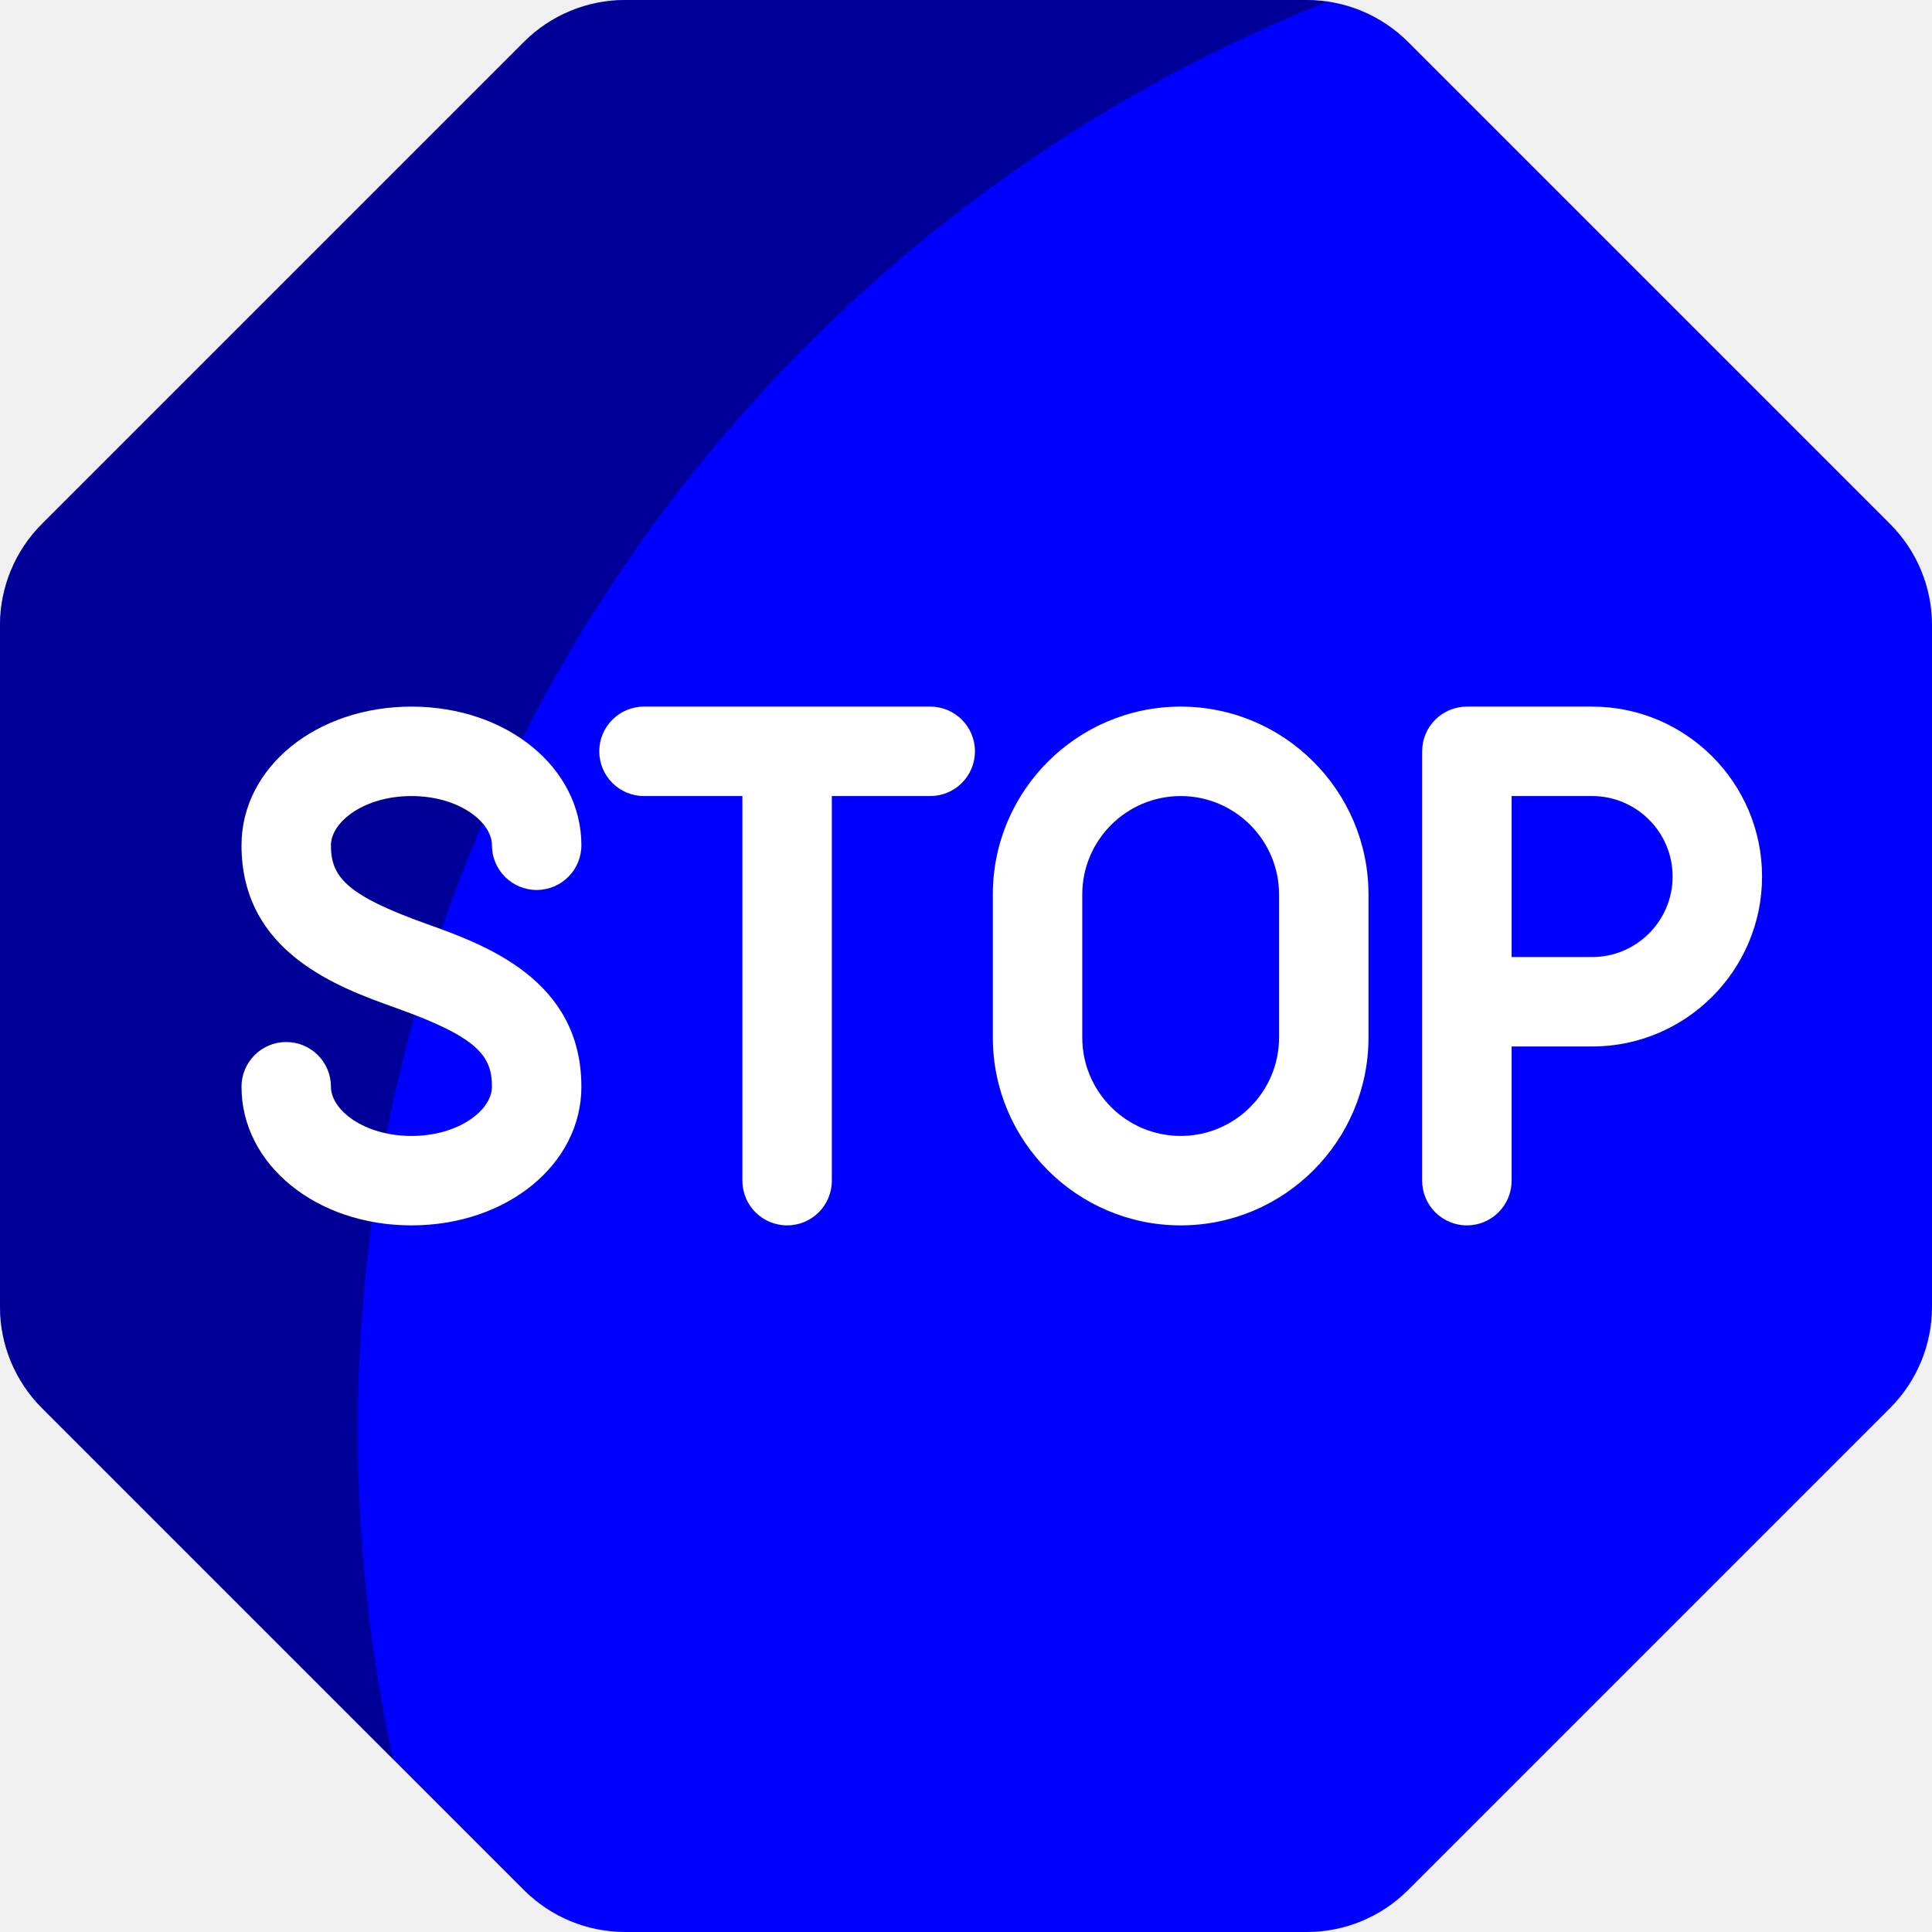
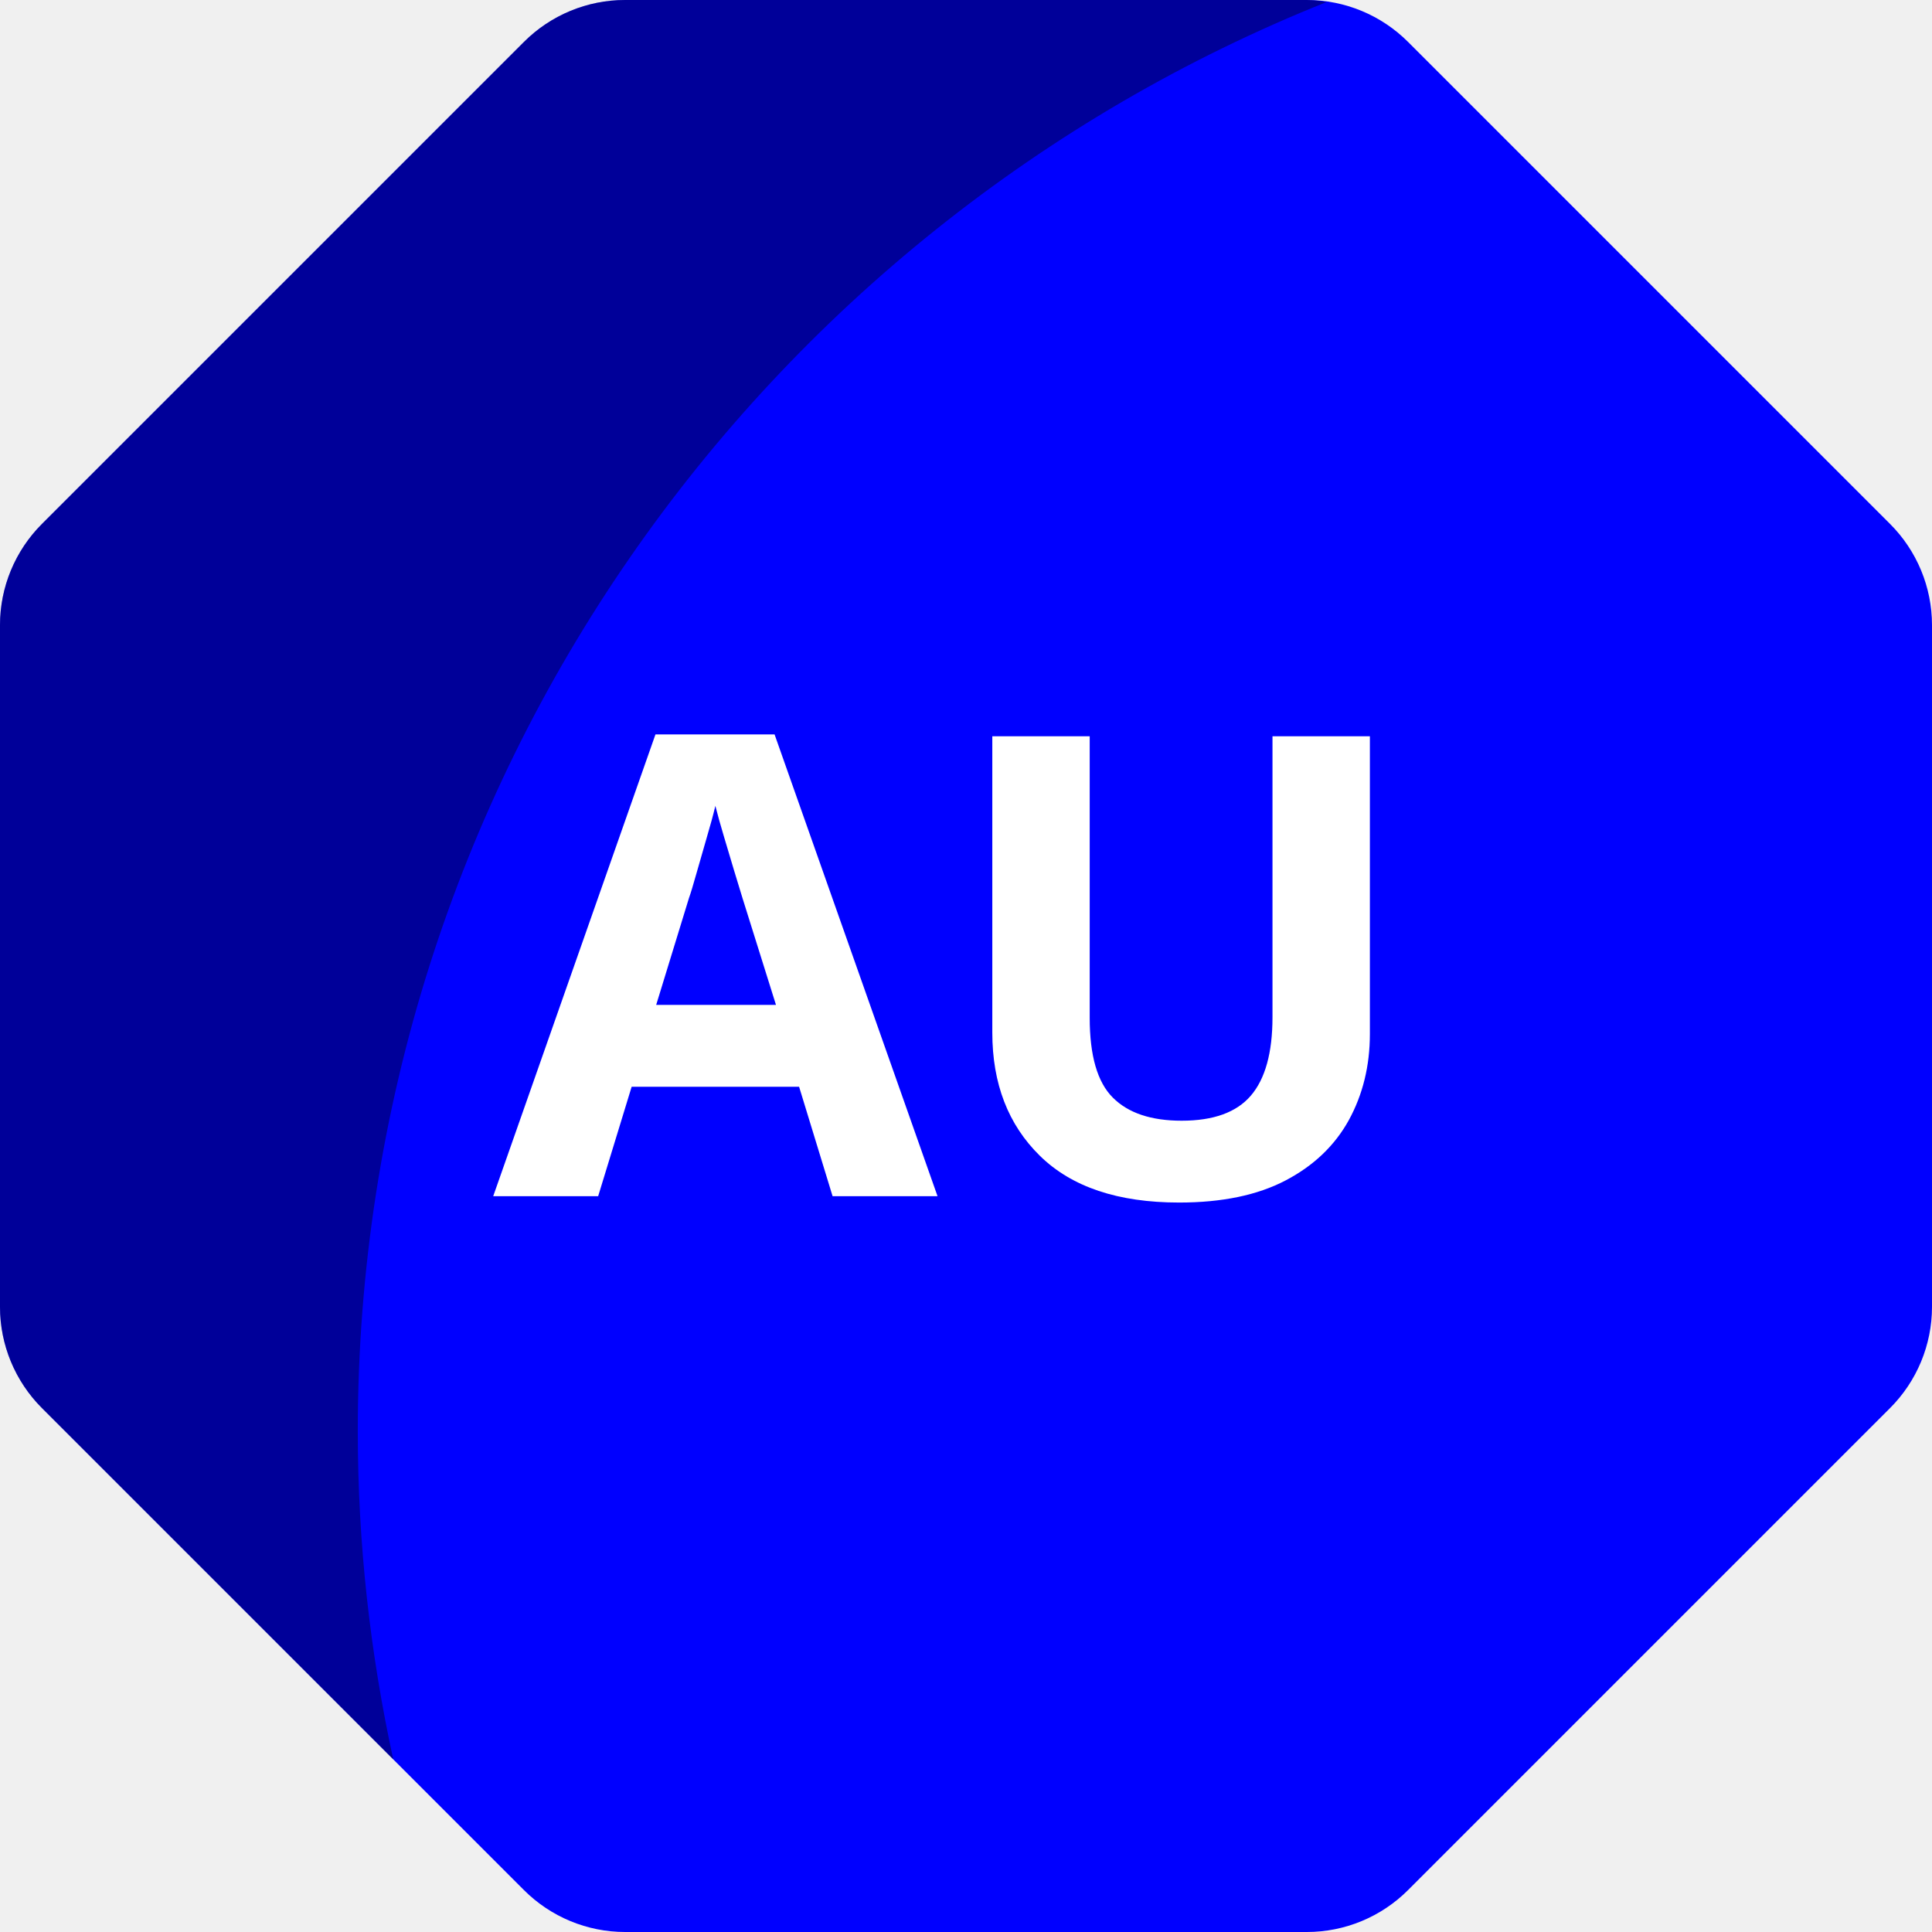
<svg xmlns="http://www.w3.org/2000/svg" version="1.1" id="Layer_1" x="0px" y="0px" viewBox="0 0 128 128" xml:space="preserve" width="128" height="128">
-   <defs id="defs49" />
+   <defs id="defs49">
+     <rect x="16.566" y="37.047" width="75.808" height="51.982" id="rect4631" />
+   </defs>
  <path style="fill:#0000ff;stroke-width:4;fill-opacity:1" d="M 346.329,0 H 165.671 C 155.612,0 145.966,3.995 138.854,11.109 L 11.109,138.853 C 3.995,145.965 0,155.612 0,165.671 V 346.33 c 0,10.059 3.995,19.705 11.109,26.817 l 127.745,127.745 c 7.112,7.112 16.759,11.109 26.817,11.109 H 346.33 c 10.059,0 19.705,-3.995 26.817,-11.109 L 500.892,373.147 c 7.112,-7.112 11.109,-16.76 11.109,-26.817 V 165.671 c 0,-10.059 -3.995,-19.705 -11.109,-26.817 L 373.147,11.109 C 366.035,3.995 356.388,0 346.329,0 Z" id="path2" transform="scale(0.2499995)" />
  <path style="fill:#000000;stroke-width:4;fill-opacity:1;opacity:0.4" d="M 94.815,379.259 C 94.815,207.421 201.177,60.52 351.614,0.522 349.864,0.275 348.117,0 346.329,0 H 165.671 C 155.612,0 145.966,3.995 138.854,11.109 L 11.109,138.853 C 3.996,145.965 0,155.611 0,165.671 V 346.33 c 0,10.059 3.996,19.705 11.109,26.817 l 93.103,93.103 c -6.098,-28.041 -9.397,-57.124 -9.397,-86.991 z" id="path4" transform="scale(0.2499995)" />
  <g id="g14" transform="scale(0.2499995)" style="stroke-width:4">
-     <path style="fill:#ffffff;stroke-width:4" d="m 246.519,187.259 h -75.852 c -6.546,0 -11.852,5.306 -11.852,11.852 0,6.546 5.306,11.852 11.852,11.852 h 26.074 v 101.926 c 0,6.546 5.306,11.852 11.852,11.852 6.546,0 11.852,-5.306 11.852,-11.852 V 210.963 h 26.074 c 6.546,0 11.852,-5.306 11.852,-11.852 0,-6.546 -5.307,-11.852 -11.852,-11.852 z" id="path6" />
-     <path style="fill:#ffffff;stroke-width:4" d="m 312.889,187.259 c -27.444,0 -49.778,22.329 -49.778,49.778 v 37.926 c 0,27.449 22.334,49.778 49.778,49.778 27.444,0 49.778,-22.329 49.778,-49.778 v -37.926 c 0,-27.449 -22.334,-49.778 -49.778,-49.778 z m 26.074,87.704 c 0,14.38 -11.694,26.074 -26.074,26.074 -14.38,0 -26.074,-11.694 -26.074,-26.074 v -37.926 c 0,-14.38 11.694,-26.074 26.074,-26.074 14.38,0 26.074,11.694 26.074,26.074 z" id="path8" />
-     <path style="fill:#ffffff;stroke-width:4" d="m 421.926,187.259 h -33.185 c -6.546,0 -11.852,5.306 -11.852,11.852 v 113.778 c 0,6.546 5.306,11.852 11.852,11.852 6.546,0 11.852,-5.306 11.852,-11.852 v -35.556 h 21.333 c 24.833,0 45.037,-20.204 45.037,-45.037 0,-24.833 -20.204,-45.037 -45.037,-45.037 z m 0,66.371 h -21.333 v -42.667 h 21.333 c 11.759,0 21.333,9.569 21.333,21.333 0,11.764 -9.574,21.334 -21.333,21.334 z" id="path10" />
-     <path style="fill:#ffffff;stroke-width:4" d="m 109.037,210.963 c 12.574,0 21.333,6.871 21.333,13.037 0,6.546 5.306,11.852 11.852,11.852 6.546,0 11.852,-5.306 11.852,-11.852 0,-20.602 -19.787,-36.741 -45.037,-36.741 C 83.787,187.259 64,203.398 64,224 c 0,28.495 25.695,37.676 41.047,43.162 21.666,7.736 25.324,12.68 25.324,20.838 0,6.167 -8.76,13.037 -21.333,13.037 -12.573,0 -21.334,-6.87 -21.334,-13.037 0,-6.546 -5.306,-11.852 -11.852,-11.852 C 69.306,276.148 64,281.454 64,288 c 0,20.602 19.787,36.741 45.037,36.741 25.25,0 45.037,-16.139 45.037,-36.741 0,-28.495 -25.695,-37.676 -41.047,-43.162 C 91.361,237.102 87.703,232.158 87.703,224 c 10e-4,-6.167 8.76,-13.037 21.334,-13.037 z" id="path12" />
+     <text xml:space="preserve" transform="matrix(4.000008,0,0,4.000008,45.53395,17.81247)" id="text4629" style="font-style:normal;font-variant:normal;font-weight:bold;font-stretch:normal;font-size:42.667px;line-height:1.25;font-family:sans-serif;-inkscape-font-specification:'sans-serif Bold';text-align:center;letter-spacing:0px;word-spacing:0px;white-space:pre;shape-inside:url(#rect4631);fill:#ffffff;fill-opacity:1;stroke:none" x="28.188" y="0">
+       <tspan x="21.294" y="74.797" id="tspan21834">AU</tspan>
+     </text>
  </g>
  <g id="g16" transform="scale(0.2499995)" style="stroke-width:4">
</g>
  <g id="g18" transform="scale(0.2499995)" style="stroke-width:4">
</g>
  <g id="g20" transform="scale(0.2499995)" style="stroke-width:4">
</g>
  <g id="g22" transform="scale(0.2499995)" style="stroke-width:4">
</g>
  <g id="g24" transform="scale(0.2499995)" style="stroke-width:4">
</g>
  <g id="g26" transform="scale(0.2499995)" style="stroke-width:4">
</g>
  <g id="g28" transform="scale(0.2499995)" style="stroke-width:4">
</g>
  <g id="g30" transform="scale(0.2499995)" style="stroke-width:4">
</g>
  <g id="g32" transform="scale(0.2499995)" style="stroke-width:4">
</g>
  <g id="g34" transform="scale(0.2499995)" style="stroke-width:4">
</g>
  <g id="g36" transform="scale(0.2499995)" style="stroke-width:4">
</g>
  <g id="g38" transform="scale(0.2499995)" style="stroke-width:4">
</g>
  <g id="g40" transform="scale(0.2499995)" style="stroke-width:4">
</g>
  <g id="g42" transform="scale(0.2499995)" style="stroke-width:4">
</g>
  <g id="g44" transform="scale(0.2499995)" style="stroke-width:4">
</g>
</svg>
